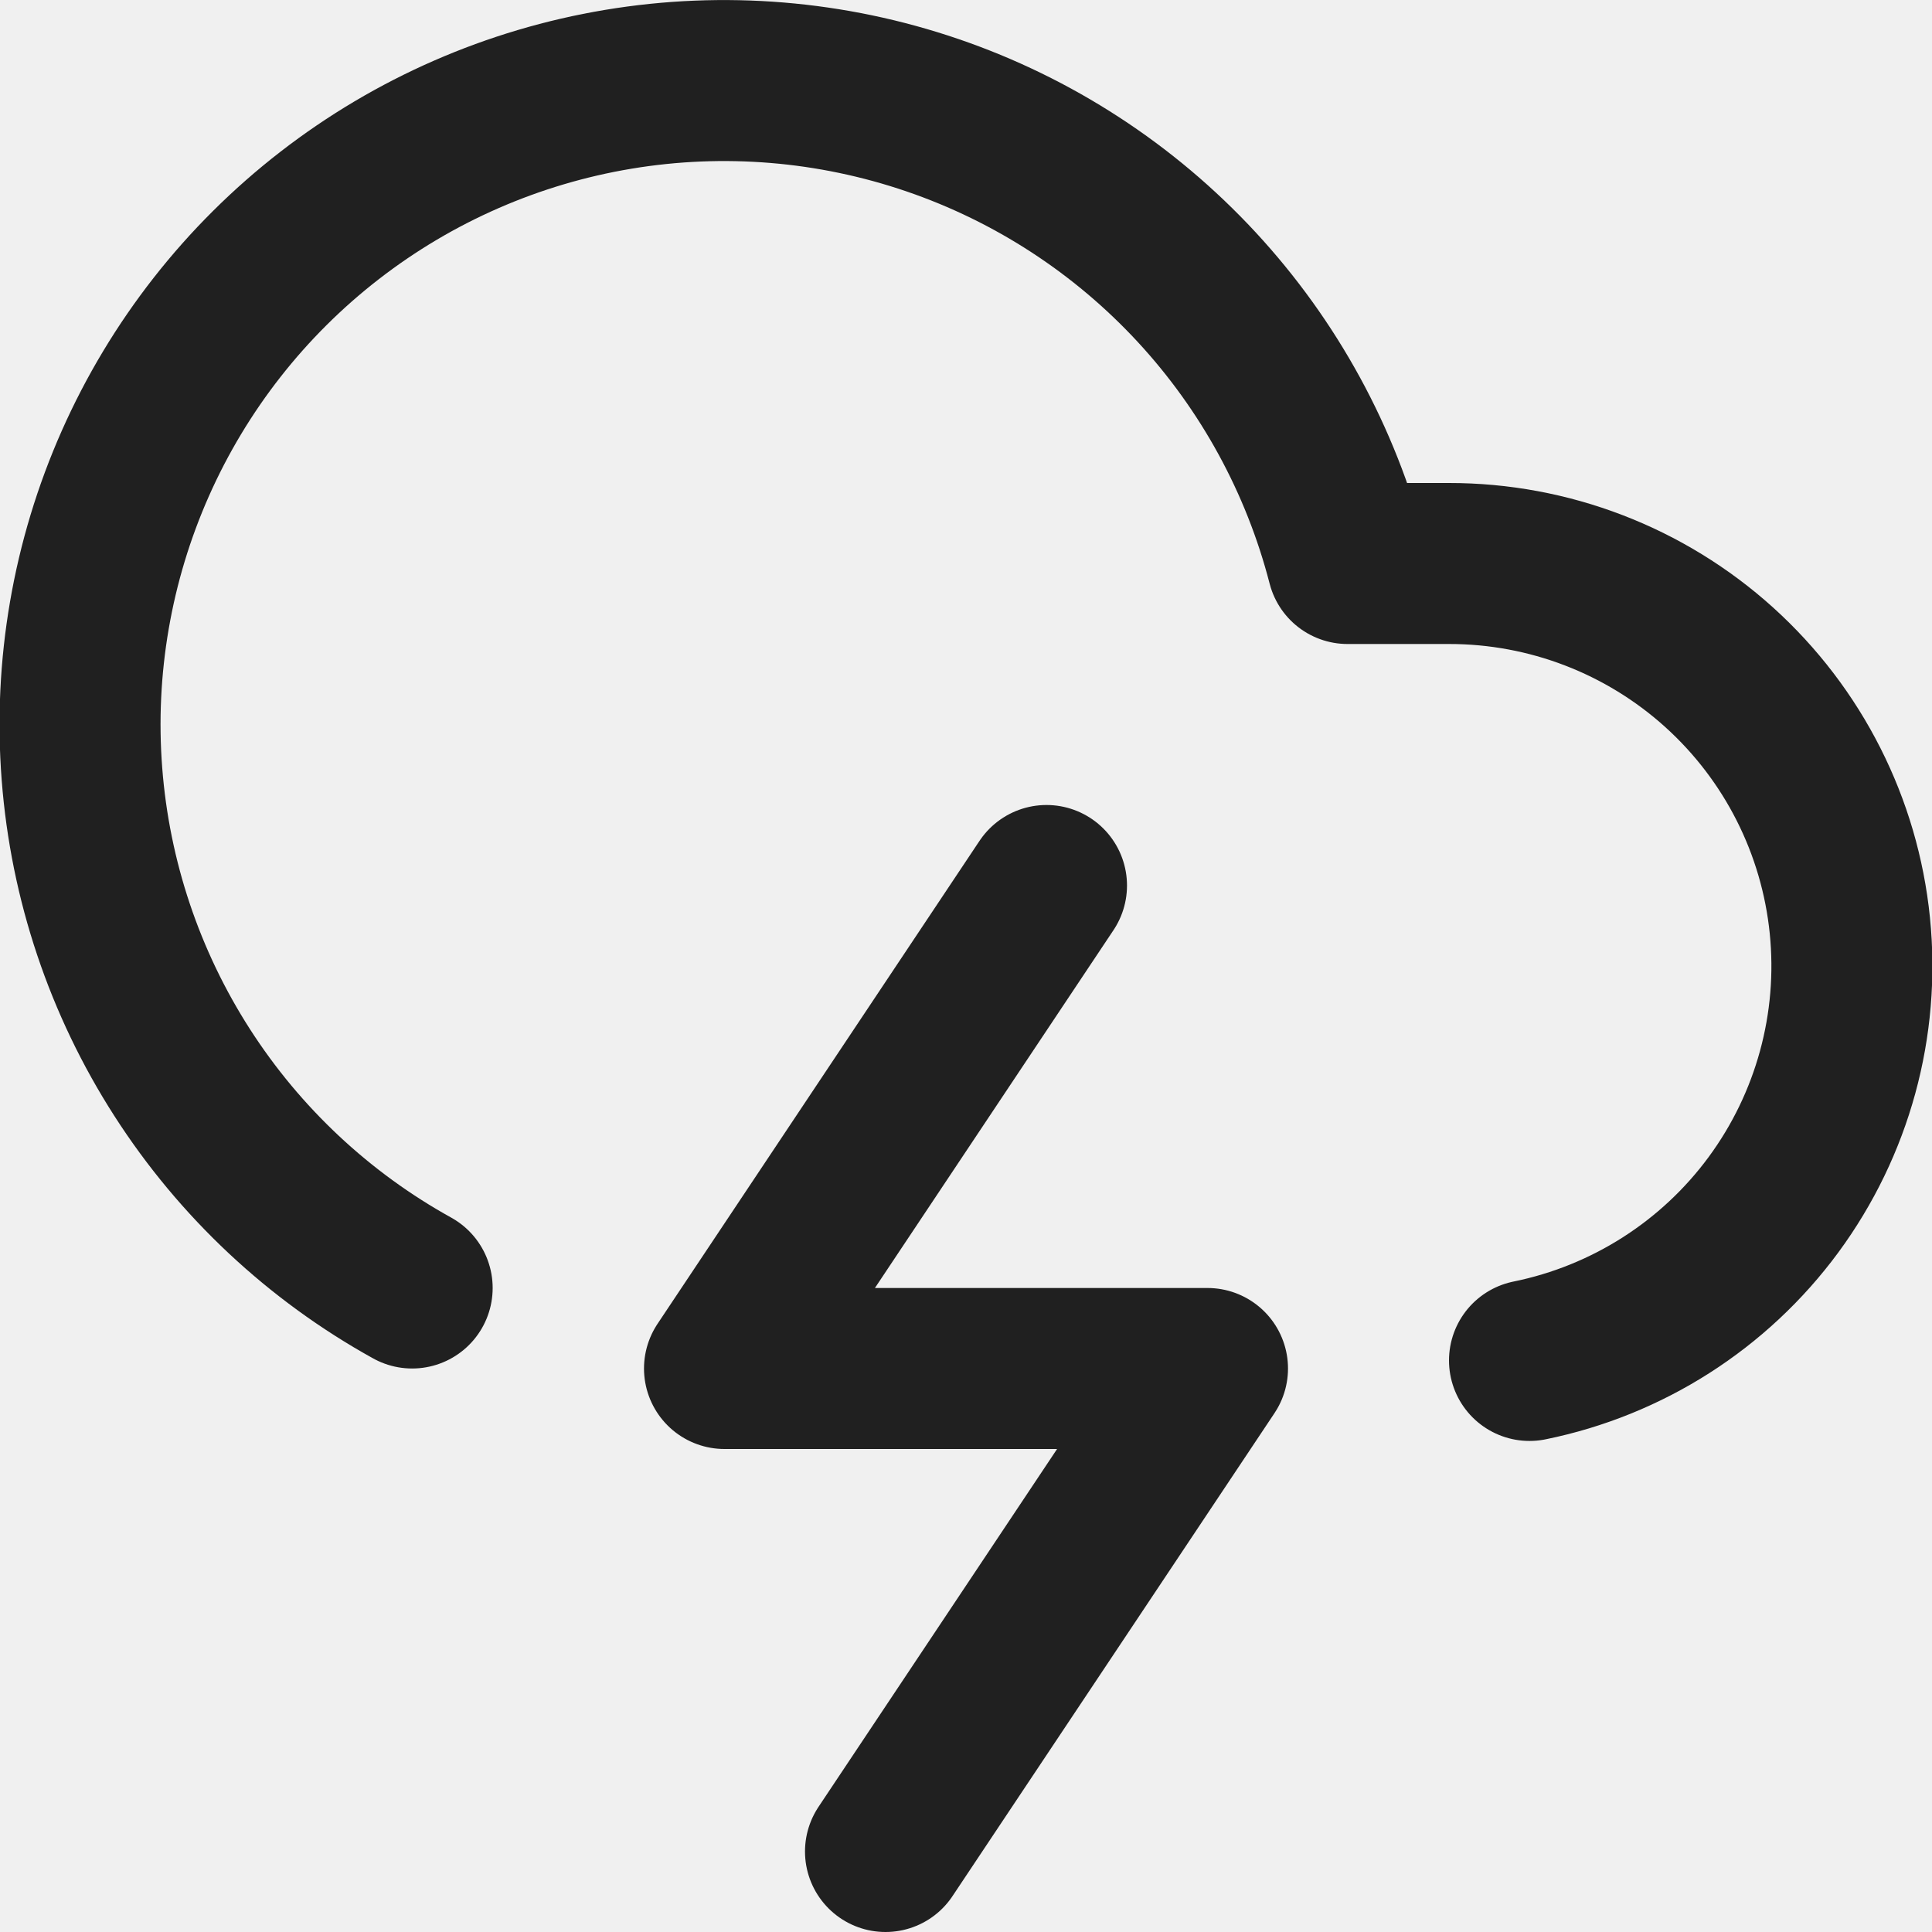
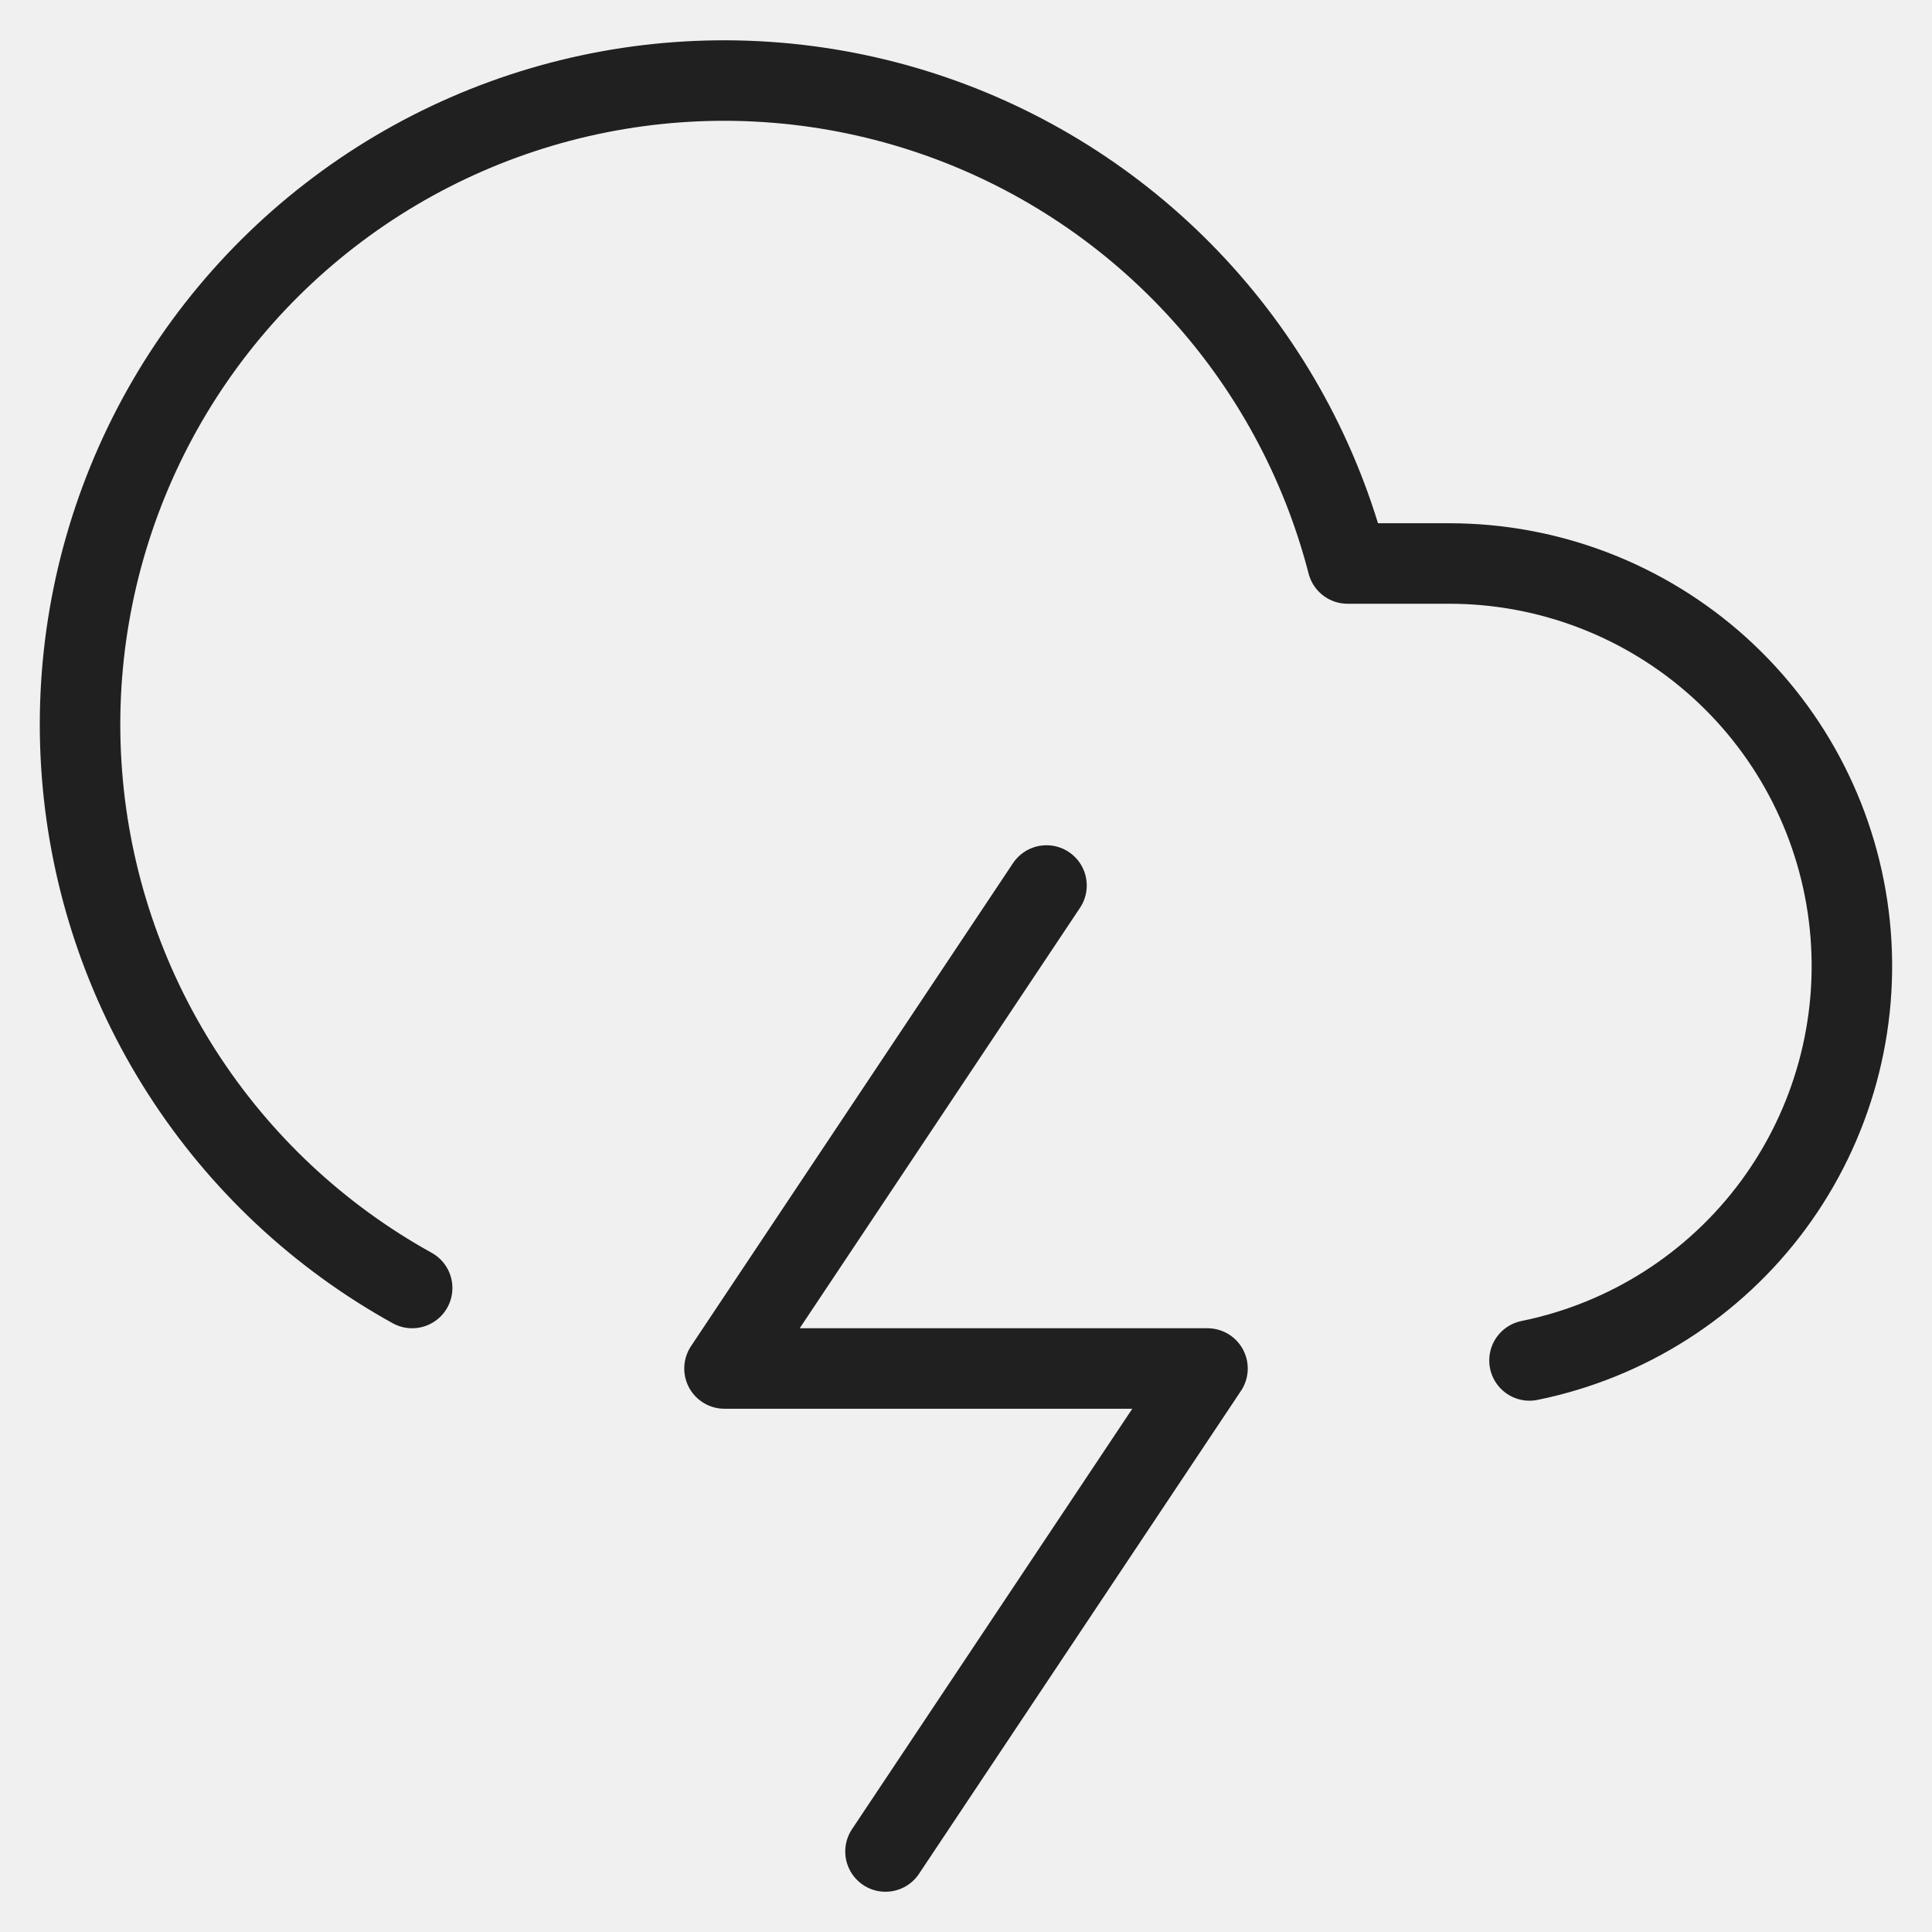
<svg xmlns="http://www.w3.org/2000/svg" width="48" height="48" viewBox="0 0 48 48" fill="none">
-   <g clip-path="url(#clip0_89_379)">
-     <path d="M38 33.8C40.43 33.306 42.591 31.928 44.062 29.931C45.532 27.934 46.209 25.462 45.959 22.995C45.71 20.528 44.553 18.241 42.713 16.579C40.872 14.917 38.48 13.998 36 14H33.48C32.818 11.435 31.528 9.074 29.728 7.13C27.928 5.186 25.673 3.719 23.166 2.862C20.659 2.005 17.978 1.783 15.364 2.218C12.751 2.653 10.286 3.729 8.191 5.352C6.096 6.974 4.437 9.091 3.363 11.513C2.289 13.935 1.832 16.586 2.036 19.228C2.239 21.87 3.095 24.42 4.527 26.649C5.959 28.878 7.922 30.717 10.24 32M26 22L18 34H30L22 46" stroke="#202020" stroke-width="4" stroke-linecap="round" stroke-linejoin="round" />
-   </g>
-   <defs>
-     <clipPath id="clip0_89_379">
-       <rect width="48" height="48" fill="white" />
-     </clipPath>
-   </defs>
+   <path d="M38 33.8C40.43 33.306 42.591 31.928 44.062 29.931C45.532 27.934 46.209 25.462 45.959 22.995C45.71 20.528 44.553 18.241 42.713 16.579C40.872 14.917 38.48 13.998 36 14H33.48C32.818 11.435 31.528 9.074 29.728 7.13C27.928 5.186 25.673 3.719 23.166 2.862C20.659 2.005 17.978 1.783 15.364 2.218C12.751 2.653 10.286 3.729 8.191 5.352C6.096 6.974 4.437 9.091 3.363 11.513C2.289 13.935 1.832 16.586 2.036 19.228C2.239 21.87 3.095 24.42 4.527 26.649C5.959 28.878 7.922 30.717 10.24 32M26 22L18 34H30L22 46" stroke="#202020" stroke-width="2" stroke-linecap="round" stroke-linejoin="round" />
</svg>
